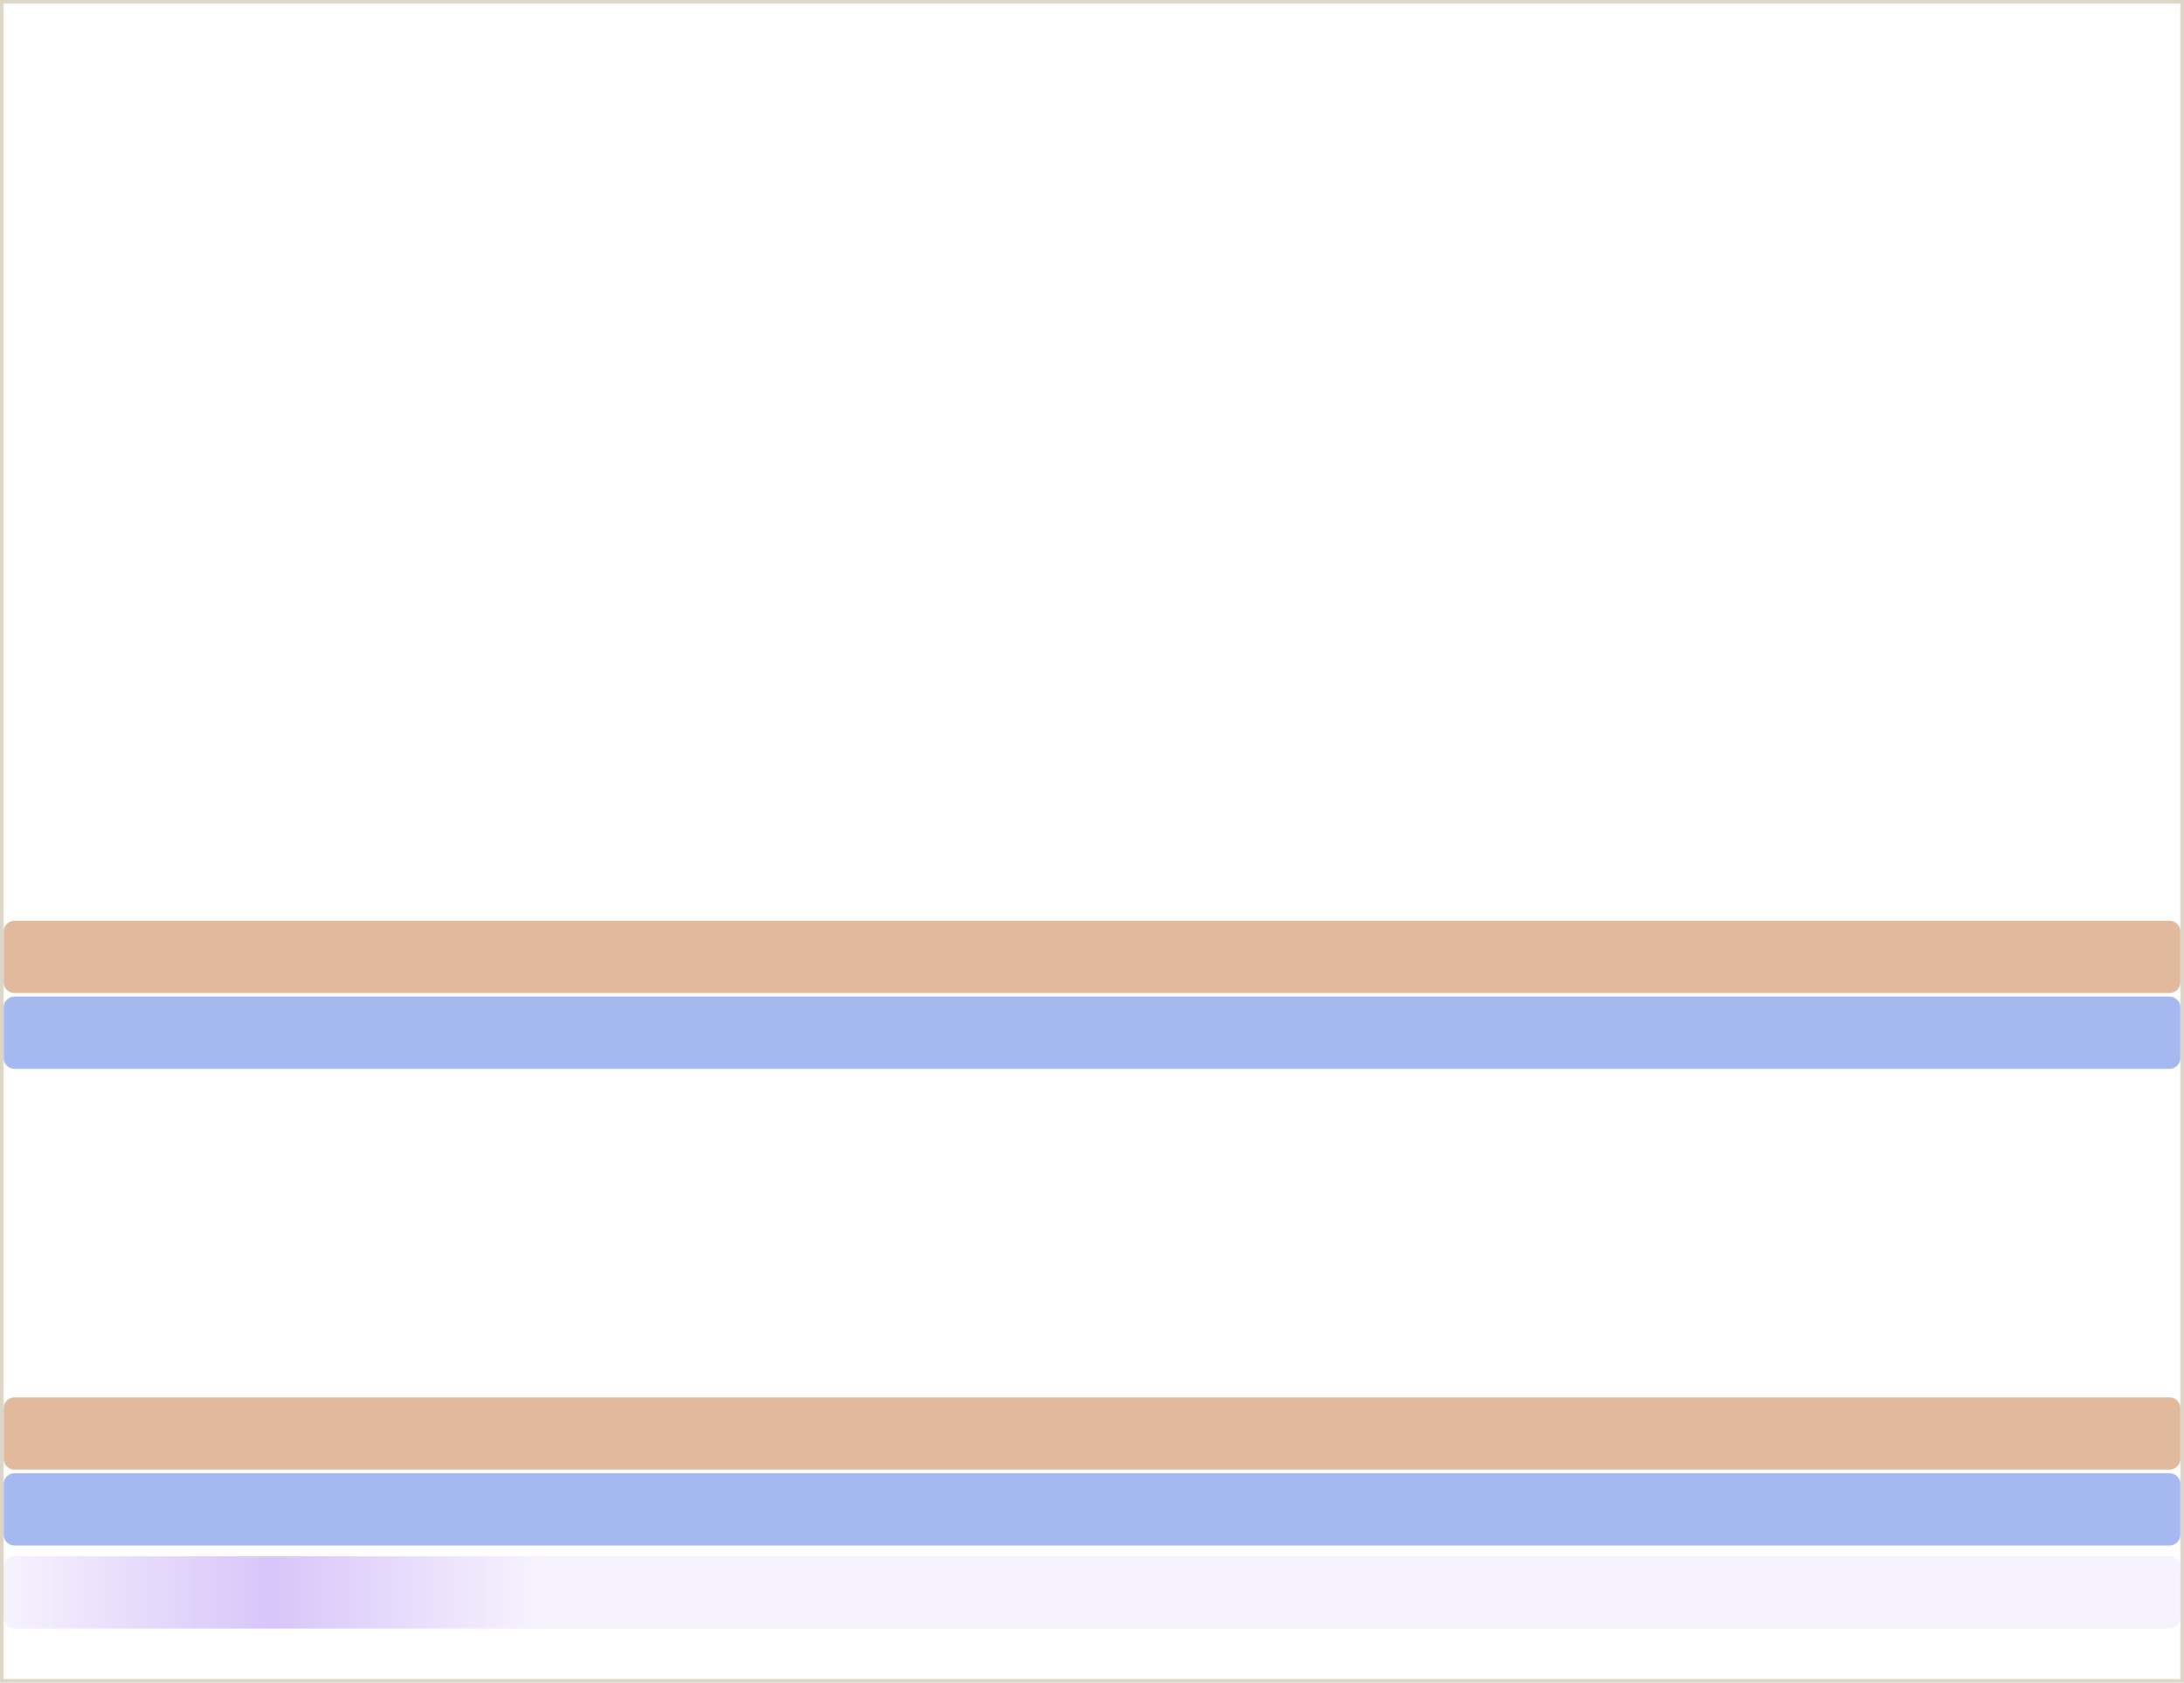
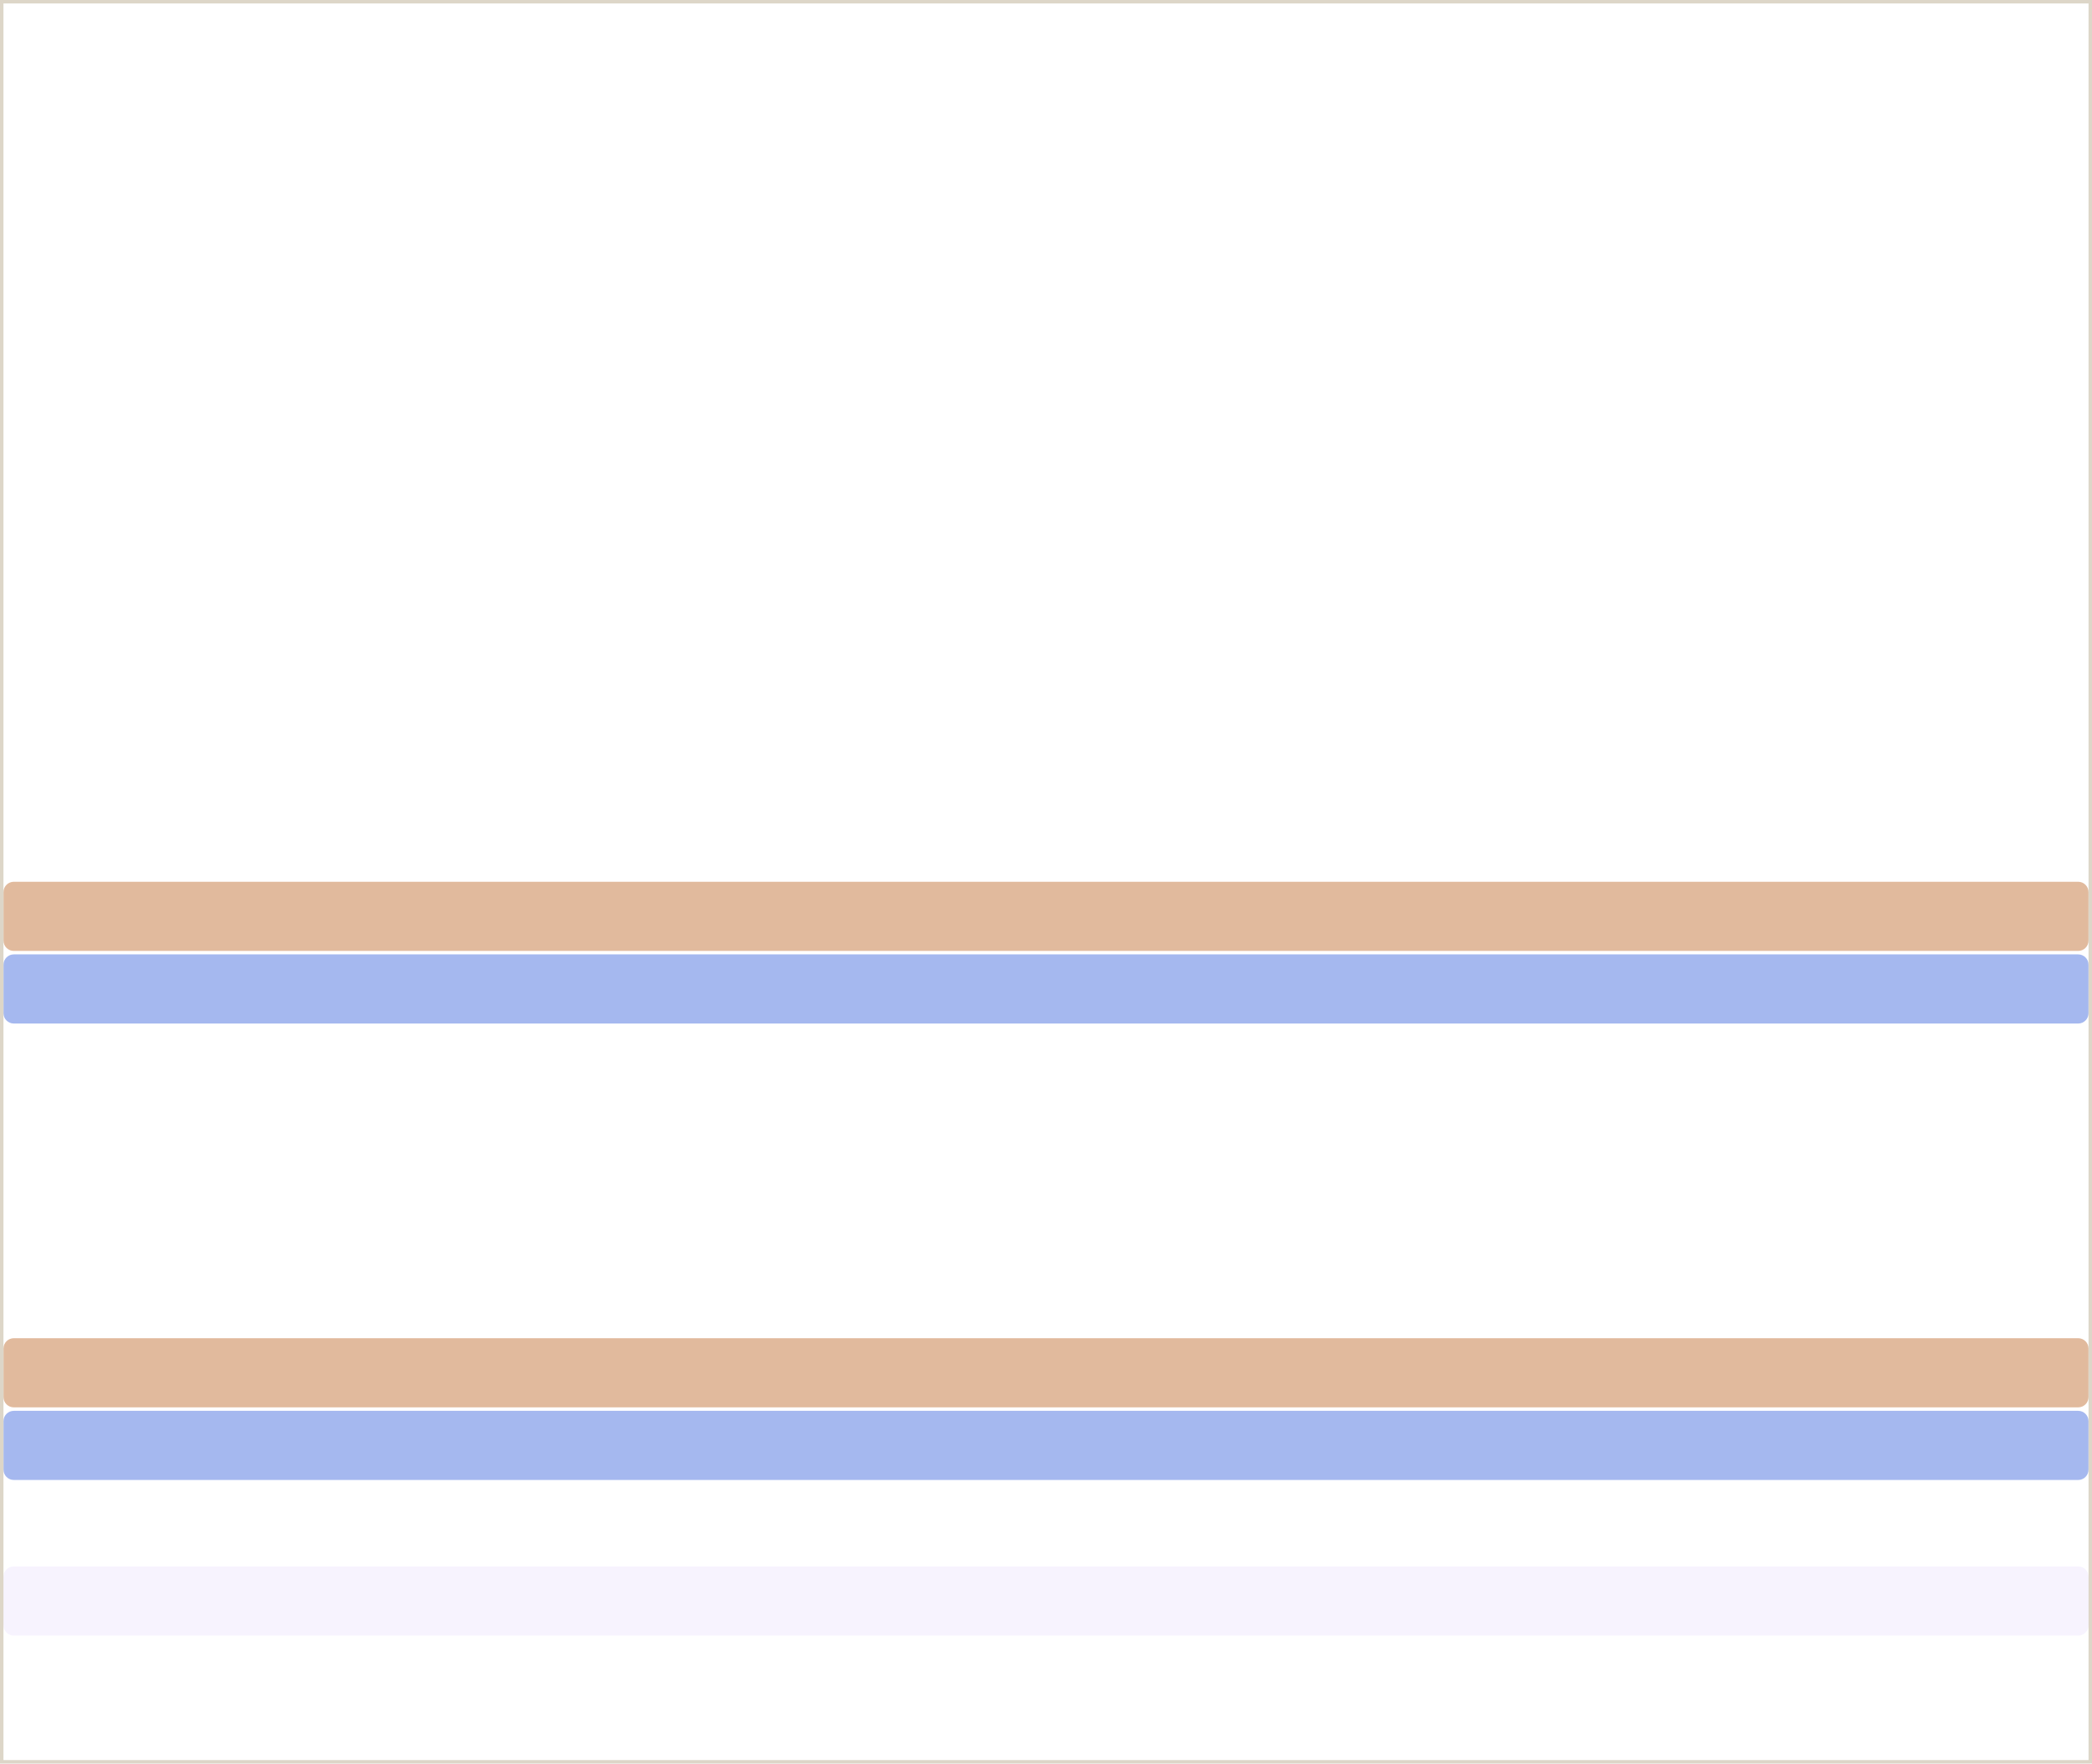
- <svg xmlns="http://www.w3.org/2000/svg" width="605" height="466" viewBox="0 0 605 466">
+ <svg xmlns="http://www.w3.org/2000/svg" width="605" height="510" viewBox="0 0 605 510">
  <style>
text{font-family:ui-monospace,Consolas,monospace,"Microsoft YaHei",sans-serif;font-size:11px;}




.in{}
.bar{transform-box:fill-box;transform-origin:left center;}
.r0{}
.b0{}
.r1{}
.b1{}
.r2{}
.b2{}
.r3{}
.b3{}
.r4{}
.b4{}
.r5{}
.b5{}
.r6{}
.b6{}
.r7{}
.b7{}
.r8{}
.b8{}
.r9{}
.b9{}
.r10{}
.b10{}
.r11{}
.b11{}
.r12{}
.b12{}
.r13{}
.b13{}
.r14{}
.b14{}
.r15{}
.b15{}
.r16{}
.b16{}
.r17{}
.b17{}
+ .r18{}
+ .b18{}
+ .r19{}
+ .b19{}
.sweep{transform-box:fill-box;transform-origin:left center;}
.cap{}
.breath{opacity:.4;}
.maxpulse{opacity:1;}

.breath2{opacity:.4;}
.breath3{opacity:.4;}
.cmpband3{transform-box:fill-box;transform-origin:left center;}

.dot{}
- .d0{}.d1{}.d2{}.d3{}.d4{}.d5{}.d6{}.d7{}.d8{}.d9{}.d10{}.d11{}.d12{}.d13{}.d14{}.d15{}.d16{}.d17{}
+ .d0{}.d1{}.d2{}.d3{}.d4{}.d5{}.d6{}.d7{}.d8{}.d9{}.d10{}.d11{}.d12{}.d13{}.d14{}.d15{}.d16{}.d17{}.d18{}.d19{}

.peakglow{}

- @media (prefers-reduced-motion:reduce){*{animation:none!important}}
+ 
</style>
  <style>
.row{opacity:0;animation:rowIn .55s cubic-bezier(.22,.7,.3,1) forwards}
.head{opacity:0;animation:rowIn .55s cubic-bezier(.22,.7,.3,1) forwards}
@keyframes rowIn{from{opacity:0;transform:translateY(10px)}to{opacity:1;transform:none}}
.draw{stroke-dasharray:100;animation:drawIn .6s cubic-bezier(.4,0,.2,1) forwards}
@keyframes drawIn{from{stroke-dashoffset:100}to{stroke-dashoffset:0}}
.fade{opacity:0;animation:fadeIn .6s ease forwards}
@keyframes fadeIn{to{opacity:1}}
.flowdot{fill:none;stroke-linecap:round;stroke-dasharray:9 91;stroke-width:3.5;animation:flow 2.6s linear infinite}
@keyframes flow{to{stroke-dashoffset:-100}}
.flowtail{fill:none;stroke-linecap:round;stroke-dasharray:4 96;stroke-width:8;opacity:.25;animation:flow 2.6s linear infinite}
.pulse{transform-box:fill-box;transform-origin:center;animation:pulse 2.8s ease-in-out infinite}
@keyframes pulse{0%,100%{opacity:1;filter:drop-shadow(0 0 0 rgba(180,83,9,0))}50%{opacity:.8;filter:drop-shadow(0 0 10px rgba(180,83,9,.75))}}
.pulse-t{transform-box:fill-box;transform-origin:center;animation:pulseT 2.8s ease-in-out infinite}
@keyframes pulseT{0%,100%{opacity:1;filter:drop-shadow(0 0 0 rgba(14,116,144,0))}50%{opacity:.8;filter:drop-shadow(0 0 10px rgba(14,116,144,.75))}}
.pulse-b{transform-box:fill-box;transform-origin:center;animation:pulseB 2.8s ease-in-out infinite}
@keyframes pulseB{0%,100%{opacity:1;filter:drop-shadow(0 0 0 rgba(29,78,216,0))}50%{opacity:.8;filter:drop-shadow(0 0 10px rgba(29,78,216,.75))}}
.sweepband{opacity:.85;animation:sweepMove 8s linear infinite}
@keyframes sweepMove{to{transform:translateX(var(--sweepP,160px))}}
.dashgrow{stroke-dasharray:7 5;animation:dashgrow 2.6s linear infinite}
@keyframes dashgrow{from{stroke-dashoffset:72}to{stroke-dashoffset:0}}
.march{animation:march 1.5s linear infinite}
@keyframes march{to{stroke-dashoffset:-16}}
.cellwave{animation:wave 2.6s ease-in-out infinite}
@keyframes wave{0%,100%{opacity:1}50%{opacity:.72}}
.breathe{animation:br 3.2s ease-in-out infinite}
@keyframes br{0%,100%{opacity:1}50%{opacity:.55}}
.step{animation:stepLit 6s ease-in-out infinite}
@keyframes stepLit{0%,16%{filter:drop-shadow(0 0 9px rgba(29,78,216,.85))}24%,92%{filter:drop-shadow(0 0 0 rgba(29,78,216,0))}100%{filter:drop-shadow(0 0 9px rgba(29,78,216,.85))}}
@media (prefers-reduced-motion:reduce){*{animation:none!important}.row,.head,.fade{opacity:1!important}.flowdot,.flowtail,.sweepband{display:none!important}}
</style>
  <style>
.breath3{animation:br 2.4s ease-in-out infinite}
.cmpband3{animation:sweepMove 4s ease-in-out 1s infinite}
+ .purpband{animation:purp 3.6s ease-in-out infinite}
+ @keyframes purp{0%,100%{opacity:1}50%{opacity:.45}}
+ .pulse-b3{transform-box:fill-box;transform-origin:center;animation:pulseB3 2.8s ease-in-out infinite}
+ @keyframes pulseB3{0%,100%{opacity:1;filter:drop-shadow(0 0 0 rgba(124,58,237,0))}50%{opacity:.8;filter:drop-shadow(0 0 10px rgba(124,58,237,.75))}}
</style>
  <defs>
    <clipPath id="cCmp">
      <rect x="1" y="255" width="603" height="20" />
      <rect x="1" y="387" width="603" height="20" />
    </clipPath>
    <clipPath id="cCmp2">
      <rect x="1" y="276" width="603" height="20" />
      <rect x="1" y="408" width="603" height="20" />
    </clipPath>
    <clipPath id="cCmp3">
-       <rect x="1" y="431" width="603" height="20" />
+       <rect x="1" y="453" width="603" height="20" />
    </clipPath>
    <clipPath id="cBody">
-       <rect x="0" y="56" width="605" height="396" />
+       <rect x="0" y="56" width="605" height="440" />
    </clipPath>
    <linearGradient id="gCmp3" x1="0" y1="0" x2="1" y2="0">
      <stop offset="0" stop-color="#7c3aed" stop-opacity="0" />
      <stop offset="0.5" stop-color="#7c3aed" stop-opacity="0.25" />
      <stop offset="1" stop-color="#7c3aed" stop-opacity="0" />
    </linearGradient>
+     <clipPath id="cSweep1117">
+       <rect x="1" y="430" width="603" height="66" />
+     </clipPath>
  </defs>
-   <rect x="0" y="0" width="605" height="466" fill="#ffffff" />
+   <rect x="0" y="0" width="605" height="510" fill="#ffffff" />
  <g class="in head">
    <rect x="0" y="0" width="605" height="30" fill="#1c2534" />
    <text x="10" y="15.0" dominant-baseline="central" fill="#f4f1ea" font-weight="bold">PowerPro 功耗对比 — HK1V11（前仿）vs 其他芯片（后仿）</text>
    <rect class="sweep" x="0" y="29" width="605" height="2" fill="#b45309" />
    <rect x="0" y="30" width="605" height="26" fill="#1c2534" />
    <text x="10" y="43.0" dominant-baseline="central" fill="#f4f1ea" font-weight="bold">CHIP/Case</text>
    <text x="192" y="43.0" text-anchor="end" dominant-baseline="central" fill="#f4f1ea" font-weight="bold">Clk Freq</text>
    <text x="254" y="43.0" text-anchor="end" dominant-baseline="central" fill="#f4f1ea" font-weight="bold">Process</text>
    <text x="310" y="43.0" text-anchor="end" dominant-baseline="central" fill="#f4f1ea" font-weight="bold">Area</text>
    <text x="354" y="43.0" text-anchor="end" dominant-baseline="central" fill="#f4f1ea" font-weight="bold">Lane</text>
    <text x="440" y="43.0" text-anchor="end" dominant-baseline="central" fill="#f4f1ea" font-weight="bold">Normal (mW)</text>
    <text x="514" y="43.0" text-anchor="end" dominant-baseline="central" fill="#f4f1ea" font-weight="bold">DPLC (mW)</text>
    <text x="594" y="43.0" text-anchor="end" dominant-baseline="central" fill="#f4f1ea" font-weight="bold">DRDOD (mW)</text>
  </g>
  <g class="r0 row" style="animation-delay:0.15s">
    <g class="row" style="animation-delay:0.27s">
      <g class="cellwave" style="animation-duration:4s;animation-delay:0s">
        <rect class="bar b0" x="366" y="60" width="10" height="14" rx="2" fill="#0e7490" fill-opacity="0.25" />
        <circle class="dot d0" cx="376" cy="67" r="2.5" fill="#0e7490" />
      </g>
    </g>
    <text x="10" y="67.0" dominant-baseline="central" fill="#1c2534" font-weight="bold">HV2M23 (opt)</text>
    <text x="192" y="67.0" text-anchor="end" dominant-baseline="central" fill="#1c2534">1.8G</text>
    <text x="254" y="67.0" text-anchor="end" dominant-baseline="central" fill="#1c2534">145</text>
    <text x="310" y="67.0" text-anchor="end" dominant-baseline="central" fill="#1c2534">170352</text>
    <text x="354" y="67.0" text-anchor="end" dominant-baseline="central" fill="#1c2534">1L</text>
    <text x="440" y="67.0" text-anchor="end" dominant-baseline="central" fill="#047857" font-weight="bold">8.91</text>
    <text x="514" y="67.0" text-anchor="end" dominant-baseline="central" fill="#1c2534">9.672</text>
    <text x="594" y="67.0" text-anchor="end" dominant-baseline="central" fill="#1c2534">9.571</text>
  </g>
  <g class="r1 row" style="animation-delay:0.24s">
    <g class="row" style="animation-delay:0.36s">
      <g class="cellwave" style="animation-duration:4s;animation-delay:-0.1s">
        <rect class="bar b1" x="366" y="82" width="15" height="14" rx="2" fill="#0e7490" fill-opacity="0.25" />
        <circle class="dot d1" cx="381" cy="89" r="2.5" fill="#0e7490" />
      </g>
    </g>
    <text x="10" y="89.0" dominant-baseline="central" fill="#1c2534" font-weight="bold">HV2M23</text>
    <text x="192" y="89.0" text-anchor="end" dominant-baseline="central" fill="#1c2534">1.8G</text>
    <text x="254" y="89.0" text-anchor="end" dominant-baseline="central" fill="#1c2534">145</text>
    <text x="310" y="89.0" text-anchor="end" dominant-baseline="central" fill="#1c2534">170352</text>
    <text x="354" y="89.0" text-anchor="end" dominant-baseline="central" fill="#1c2534">1L</text>
    <text x="440" y="89.0" text-anchor="end" dominant-baseline="central" fill="#047857" font-weight="bold">12.503</text>
    <text x="514" y="89.0" text-anchor="end" dominant-baseline="central" fill="#1c2534">13.447</text>
    <text x="594" y="89.0" text-anchor="end" dominant-baseline="central" fill="#1c2534">13.65</text>
  </g>
  <g class="r2 row" style="animation-delay:0.33s">
    <g class="row" style="animation-delay:0.45s">
      <g class="cellwave" style="animation-duration:4s;animation-delay:-0.2s">
        <rect class="bar b2" x="366" y="104" width="7" height="14" rx="2" fill="#0e7490" fill-opacity="0.25" />
        <circle class="dot d2" cx="373" cy="111" r="2.5" fill="#0e7490" />
      </g>
    </g>
    <text x="10" y="111.0" dominant-baseline="central" fill="#1c2534" font-weight="bold">HV2M23</text>
    <text x="192" y="111.0" text-anchor="end" dominant-baseline="central" fill="#1c2534">0.9G</text>
    <text x="254" y="111.0" text-anchor="end" dominant-baseline="central" fill="#1c2534">145</text>
    <text x="310" y="111.0" text-anchor="end" dominant-baseline="central" fill="#1c2534">170352</text>
    <text x="354" y="111.0" text-anchor="end" dominant-baseline="central" fill="#1c2534">2L</text>
    <text x="440" y="111.0" text-anchor="end" dominant-baseline="central" fill="#047857" font-weight="bold">6.229</text>
    <text x="514" y="111.0" text-anchor="end" dominant-baseline="central" fill="#1c2534">7.519</text>
    <text x="594" y="111.0" text-anchor="end" dominant-baseline="central" fill="#1c2534">7.976</text>
  </g>
  <g class="r3 row" style="animation-delay:0.42s">
    <g class="row" style="animation-delay:0.54s">
      <g class="cellwave" style="animation-duration:4s;animation-delay:-0.3s">
        <rect class="bar b3" x="366" y="126" width="14" height="14" rx="2" fill="#0e7490" fill-opacity="0.25" />
        <circle class="dot d3" cx="380" cy="133" r="2.5" fill="#0e7490" />
      </g>
    </g>
    <text x="10" y="133.0" dominant-baseline="central" fill="#1c2534" font-weight="bold">HV3310B1</text>
    <text x="192" y="133.0" text-anchor="end" dominant-baseline="central" fill="#1c2534">1.8G</text>
    <text x="254" y="133.0" text-anchor="end" dominant-baseline="central" fill="#1c2534">110</text>
    <text x="310" y="133.0" text-anchor="end" dominant-baseline="central" fill="#1c2534">229381</text>
    <text x="354" y="133.0" text-anchor="end" dominant-baseline="central" fill="#1c2534">1L</text>
    <text x="440" y="133.0" text-anchor="end" dominant-baseline="central" fill="#047857" font-weight="bold">12.234</text>
    <text x="514" y="133.0" text-anchor="end" dominant-baseline="central" fill="#1c2534">-</text>
    <text x="594" y="133.0" text-anchor="end" dominant-baseline="central" fill="#1c2534">-</text>
  </g>
  <g class="r4 row" style="animation-delay:0.51s">
    <g class="row" style="animation-delay:0.63s">
      <g class="cellwave" style="animation-duration:4s;animation-delay:-0.4s">
        <rect class="bar b4" x="366" y="148" width="12" height="14" rx="2" fill="#0e7490" fill-opacity="0.25" />
        <circle class="dot d4" cx="378" cy="155" r="2.5" fill="#0e7490" />
      </g>
    </g>
    <text x="10" y="155.0" dominant-baseline="central" fill="#1c2534" font-weight="bold">HV3310B1</text>
    <text x="192" y="155.0" text-anchor="end" dominant-baseline="central" fill="#1c2534">0.9G</text>
    <text x="254" y="155.0" text-anchor="end" dominant-baseline="central" fill="#1c2534">110</text>
    <text x="310" y="155.0" text-anchor="end" dominant-baseline="central" fill="#1c2534">229381</text>
    <text x="354" y="155.0" text-anchor="end" dominant-baseline="central" fill="#1c2534">2L</text>
    <text x="440" y="155.0" text-anchor="end" dominant-baseline="central" fill="#047857" font-weight="bold">9.99</text>
    <text x="514" y="155.0" text-anchor="end" dominant-baseline="central" fill="#1c2534">-</text>
    <text x="594" y="155.0" text-anchor="end" dominant-baseline="central" fill="#1c2534">-</text>
  </g>
  <g class="r5 row" style="animation-delay:0.60s">
    <g class="row" style="animation-delay:0.72s">
      <g class="cellwave" style="animation-duration:4s;animation-delay:-0.5s">
        <rect class="bar b5" x="366" y="170" width="10" height="14" rx="2" fill="#0e7490" fill-opacity="0.25" />
        <circle class="dot d5" cx="376" cy="177" r="2.5" fill="#0e7490" />
      </g>
    </g>
    <text x="10" y="177.0" dominant-baseline="central" fill="#1c2534" font-weight="bold">HV1V21</text>
    <text x="192" y="177.0" text-anchor="end" dominant-baseline="central" fill="#1c2534">1.8G</text>
    <text x="254" y="177.0" text-anchor="end" dominant-baseline="central" fill="#1c2534">145</text>
    <text x="310" y="177.0" text-anchor="end" dominant-baseline="central" fill="#1c2534">123623</text>
    <text x="354" y="177.0" text-anchor="end" dominant-baseline="central" fill="#1c2534">1L</text>
    <text x="440" y="177.0" text-anchor="end" dominant-baseline="central" fill="#047857" font-weight="bold">8.62</text>
    <text x="514" y="177.0" text-anchor="end" dominant-baseline="central" fill="#1c2534">-</text>
    <text x="594" y="177.0" text-anchor="end" dominant-baseline="central" fill="#1c2534">-</text>
  </g>
  <g class="r6 row" style="animation-delay:0.69s">
    <g class="row" style="animation-delay:0.81s">
      <g class="cellwave" style="animation-duration:4s;animation-delay:-0.6s">
        <rect class="bar b6" x="366" y="192" width="7" height="14" rx="2" fill="#0e7490" fill-opacity="0.25" />
        <circle class="dot d6" cx="373" cy="199" r="2.5" fill="#0e7490" />
      </g>
    </g>
    <text x="10" y="199.0" dominant-baseline="central" fill="#1c2534" font-weight="bold">HV1V21</text>
    <text x="192" y="199.0" text-anchor="end" dominant-baseline="central" fill="#1c2534">0.9G</text>
    <text x="254" y="199.0" text-anchor="end" dominant-baseline="central" fill="#1c2534">145</text>
    <text x="310" y="199.0" text-anchor="end" dominant-baseline="central" fill="#1c2534">123623</text>
    <text x="354" y="199.0" text-anchor="end" dominant-baseline="central" fill="#1c2534">2L</text>
    <text x="440" y="199.0" text-anchor="end" dominant-baseline="central" fill="#047857" font-weight="bold">6.34</text>
    <text x="514" y="199.0" text-anchor="end" dominant-baseline="central" fill="#1c2534">-</text>
    <text x="594" y="199.0" text-anchor="end" dominant-baseline="central" fill="#1c2534">-</text>
  </g>
  <g class="r7 row" style="animation-delay:0.78s">
    <g class="row" style="animation-delay:0.90s">
      <g class="cellwave" style="animation-duration:4s;animation-delay:-0.7s">
        <rect class="bar b7" x="366" y="214" width="18" height="14" rx="2" fill="#0e7490" fill-opacity="0.25" />
        <circle class="dot d7" cx="384" cy="221" r="2.5" fill="#0e7490" />
      </g>
    </g>
    <text x="10" y="221.0" dominant-baseline="central" fill="#1c2534" font-weight="bold">HV1V22</text>
    <text x="192" y="221.0" text-anchor="end" dominant-baseline="central" fill="#1c2534">4G</text>
    <text x="254" y="221.0" text-anchor="end" dominant-baseline="central" fill="#1c2534">145</text>
    <text x="310" y="221.0" text-anchor="end" dominant-baseline="central" fill="#1c2534">162475</text>
    <text x="354" y="221.0" text-anchor="end" dominant-baseline="central" fill="#1c2534">1L</text>
    <text x="440" y="221.0" text-anchor="end" dominant-baseline="central" fill="#047857" font-weight="bold">15.8</text>
    <text x="514" y="221.0" text-anchor="end" dominant-baseline="central" fill="#1c2534">14.8</text>
    <text x="594" y="221.0" text-anchor="end" dominant-baseline="central" fill="#1c2534">-</text>
  </g>
  <g class="r8 row" style="animation-delay:0.87s">
    <rect x="0" y="232" width="605" height="22" fill="#b45309" fill-opacity="0.08" />
    <g class="row" style="animation-delay:0.99s">
      <g class="cellwave" style="animation-duration:4s;animation-delay:-0.8s">
        <rect class="bar b8" x="366" y="236" width="13" height="14" rx="2" fill="#b45309" fill-opacity="0.30" />
        <circle class="dot d8" cx="379" cy="243" r="2.5" fill="#b45309" />
      </g>
    </g>
    <g class="cellwave" style="animation-delay:0s">
      <text x="10" y="243.0" dominant-baseline="central" fill="#1c2534" font-weight="bold">HV1V22 (1015)</text>
    </g>
    <text x="192" y="243.0" text-anchor="end" dominant-baseline="central" fill="#1c2534">2.67G</text>
    <text x="254" y="243.0" text-anchor="end" dominant-baseline="central" fill="#1c2534">145</text>
    <text x="310" y="243.0" text-anchor="end" dominant-baseline="central" fill="#1c2534">162475</text>
    <text x="354" y="243.0" text-anchor="end" dominant-baseline="central" fill="#1c2534">1L</text>
    <text x="440" y="243.0" text-anchor="end" dominant-baseline="central" fill="#047857" font-weight="bold">11.33</text>
    <text x="514" y="243.0" text-anchor="end" dominant-baseline="central" fill="#1c2534">-</text>
    <text x="594" y="243.0" text-anchor="end" dominant-baseline="central" fill="#1c2534">-</text>
  </g>
  <g class="r9 row" style="animation-delay:0.96s">
    <rect x="0" y="254" width="605" height="22" fill="#b45309" fill-opacity="0.08" />
    <g class="row" style="animation-delay:1.08s">
      <g class="cellwave" style="animation-duration:4s;animation-delay:-0.9s">
        <rect class="bar b9" x="366" y="258" width="22" height="14" rx="2" fill="#b45309" fill-opacity="0.30" />
        <circle class="dot d9" cx="388" cy="265" r="2.5" fill="#b45309" />
      </g>
    </g>
    <g class="cellwave" style="animation-delay:0s">
      <text x="10" y="265.0" dominant-baseline="central" fill="#1c2534" font-weight="bold">HV1V22 (1015)</text>
    </g>
    <text x="192" y="265.0" text-anchor="end" dominant-baseline="central" fill="#1c2534">4.46G</text>
    <text x="254" y="265.0" text-anchor="end" dominant-baseline="central" fill="#1c2534">145</text>
    <text x="310" y="265.0" text-anchor="end" dominant-baseline="central" fill="#1c2534">162475</text>
    <text x="354" y="265.0" text-anchor="end" dominant-baseline="central" fill="#1c2534">1L</text>
    <text x="440" y="265.0" text-anchor="end" dominant-baseline="central" fill="#047857" font-weight="bold">18.97</text>
    <text x="514" y="265.0" text-anchor="end" dominant-baseline="central" fill="#1c2534">-</text>
    <text x="594" y="265.0" text-anchor="end" dominant-baseline="central" fill="#1c2534">-</text>
  </g>
  <g class="r10 row" style="animation-delay:1.05s">
    <rect x="0" y="276" width="605" height="22" fill="#1d4ed8" fill-opacity="0.20" />
    <g class="row" style="animation-delay:1.17s">
      <g class="cellwave" style="animation-duration:4s;animation-delay:-1s">
        <g class="pulse-b" style="animation-delay:-1.9s">
          <rect class="bar b10" x="366" y="280" width="20" height="14" rx="2" fill="#1d4ed8" fill-opacity="0.85" />
          <path d="M441 290 L447 290 L444 284 Z" fill="#1d4ed8" />
          <circle class="dot d10" cx="386" cy="287" r="2.5" fill="#1d4ed8" />
        </g>
      </g>
    </g>
    <g class="cellwave" style="animation-delay:1.2s">
      <text x="10" y="287.0" dominant-baseline="central" fill="#1c2534" font-weight="bold">HV1V22 (1027)</text>
    </g>
    <text x="192" y="287.0" text-anchor="end" dominant-baseline="central" fill="#1c2534">4G</text>
    <text x="254" y="287.0" text-anchor="end" dominant-baseline="central" fill="#1c2534">145</text>
    <text x="310" y="287.0" text-anchor="end" dominant-baseline="central" fill="#1c2534">162475</text>
    <text x="354" y="287.0" text-anchor="end" dominant-baseline="central" fill="#1c2534">1L</text>
    <text x="440" y="287.0" text-anchor="end" dominant-baseline="central" fill="#1d4ed8" font-weight="bold">17.00</text>
    <text x="514" y="287.0" text-anchor="end" dominant-baseline="central" fill="#1c2534">-</text>
    <text x="594" y="287.0" text-anchor="end" dominant-baseline="central" fill="#1c2534">-</text>
  </g>
  <g class="r11 row" style="animation-delay:1.14s">
    <g class="row" style="animation-delay:1.26s">
      <g class="cellwave" style="animation-duration:4s;animation-delay:-1.1s">
        <rect class="bar b11" x="366" y="302" width="24" height="14" rx="2" fill="#1d4ed8" fill-opacity="0.25" />
        <circle class="dot d11" cx="390" cy="309" r="2.5" fill="#1d4ed8" />
      </g>
    </g>
    <text x="10" y="309.0" dominant-baseline="central" fill="#1c2534" font-weight="bold">HK1V11 (0922)</text>
    <text x="192" y="309.0" text-anchor="end" dominant-baseline="central" fill="#1c2534">2.97G</text>
    <text x="254" y="309.0" text-anchor="end" dominant-baseline="central" fill="#1c2534">145</text>
    <text x="310" y="309.0" text-anchor="end" dominant-baseline="central" fill="#1c2534">294907</text>
    <text x="354" y="309.0" text-anchor="end" dominant-baseline="central" fill="#1c2534">1L</text>
    <text x="440" y="309.0" text-anchor="end" dominant-baseline="central" fill="#047857" font-weight="bold">21.08</text>
    <text x="514" y="309.0" text-anchor="end" dominant-baseline="central" fill="#1c2534">21.36</text>
    <text x="594" y="309.0" text-anchor="end" dominant-baseline="central" fill="#1c2534">-</text>
  </g>
  <g class="r12 row" style="animation-delay:1.23s">
    <g class="row" style="animation-delay:1.35s">
      <g class="cellwave" style="animation-duration:4s;animation-delay:-1.2s">
        <g class="pulse" style="animation-delay:-0.5s">
          <rect class="peakglow" x="404" y="322" width="48" height="18" rx="9" fill="#b45309" />
          <g class="maxpulse">
            <rect class="bar b12" x="366" y="324" width="44" height="14" rx="2" fill="#b45309" fill-opacity="0.85" />
            <path d="M441 334 L447 334 L444 328 Z" fill="#b45309" />
          </g>
          <circle class="dot d12" cx="410" cy="331" r="2.5" fill="#b45309" />
        </g>
      </g>
    </g>
    <text x="10" y="331.0" dominant-baseline="central" fill="#1c2534" font-weight="bold">HK1V11 4K180 (0922)</text>
    <text x="192" y="331.0" text-anchor="end" dominant-baseline="central" fill="#1c2534">4.47G</text>
    <text x="254" y="331.0" text-anchor="end" dominant-baseline="central" fill="#1c2534">145</text>
    <text x="310" y="331.0" text-anchor="end" dominant-baseline="central" fill="#1c2534">294907</text>
    <text x="354" y="331.0" text-anchor="end" dominant-baseline="central" fill="#1c2534">1L</text>
    <text x="440" y="331.0" text-anchor="end" dominant-baseline="central" fill="#047857" font-weight="bold">37.9</text>
    <text x="514" y="331.0" text-anchor="end" dominant-baseline="central" fill="#1c2534">-</text>
    <text x="594" y="331.0" text-anchor="end" dominant-baseline="central" fill="#1c2534">-</text>
  </g>
  <g class="r13 row" style="animation-delay:1.32s">
    <g class="row" style="animation-delay:1.44s">
      <g class="cellwave" style="animation-duration:4s;animation-delay:-1.3s">
        <rect class="bar b13" x="366" y="346" width="19" height="14" rx="2" fill="#1d4ed8" fill-opacity="0.25" />
        <circle class="dot d13" cx="385" cy="353" r="2.5" fill="#1d4ed8" />
      </g>
    </g>
    <text x="10" y="353.0" dominant-baseline="central" fill="#1c2534" font-weight="bold">HK1V11 (1003)</text>
    <text x="192" y="353.0" text-anchor="end" dominant-baseline="central" fill="#1c2534">2.97G</text>
    <text x="254" y="353.0" text-anchor="end" dominant-baseline="central" fill="#1c2534">145</text>
    <text x="310" y="353.0" text-anchor="end" dominant-baseline="central" fill="#1c2534">314707</text>
    <text x="354" y="353.0" text-anchor="end" dominant-baseline="central" fill="#1c2534">1L</text>
    <text x="440" y="353.0" text-anchor="end" dominant-baseline="central" fill="#047857" font-weight="bold">16.3</text>
    <text x="514" y="353.0" text-anchor="end" dominant-baseline="central" fill="#1c2534">16.3</text>
    <text x="594" y="353.0" text-anchor="end" dominant-baseline="central" fill="#1c2534">-</text>
  </g>
  <g class="r14 row" style="animation-delay:1.41s">
    <g class="row" style="animation-delay:1.53s">
      <g class="cellwave" style="animation-duration:4s;animation-delay:-1.4s">
        <rect class="bar b14" x="366" y="368" width="34" height="14" rx="2" fill="#1d4ed8" fill-opacity="0.25" />
        <circle class="dot d14" cx="400" cy="375" r="2.5" fill="#1d4ed8" />
      </g>
    </g>
    <text x="10" y="375.0" dominant-baseline="central" fill="#1c2534" font-weight="bold">HK1V11 4K180 (1003)</text>
    <text x="192" y="375.0" text-anchor="end" dominant-baseline="central" fill="#1c2534">4.47G</text>
    <text x="254" y="375.0" text-anchor="end" dominant-baseline="central" fill="#1c2534">145</text>
    <text x="310" y="375.0" text-anchor="end" dominant-baseline="central" fill="#1c2534">314707</text>
    <text x="354" y="375.0" text-anchor="end" dominant-baseline="central" fill="#1c2534">1L</text>
    <text x="440" y="375.0" text-anchor="end" dominant-baseline="central" fill="#047857" font-weight="bold">29.47</text>
    <text x="514" y="375.0" text-anchor="end" dominant-baseline="central" fill="#1c2534">-</text>
    <text x="594" y="375.0" text-anchor="end" dominant-baseline="central" fill="#1c2534">-</text>
  </g>
  <g class="r15 row" style="animation-delay:1.50s">
    <rect x="0" y="386" width="605" height="22" fill="#b45309" fill-opacity="0.08" />
    <g class="row" style="animation-delay:1.62s">
      <g class="cellwave" style="animation-duration:4s;animation-delay:-1.5s">
        <rect class="bar b15" x="366" y="390" width="30" height="14" rx="2" fill="#b45309" fill-opacity="0.30" />
        <circle class="dot d15" cx="396" cy="397" r="2.5" fill="#b45309" />
      </g>
    </g>
    <g class="cellwave" style="animation-delay:0s">
      <text x="10" y="397.0" dominant-baseline="central" fill="#1c2534" font-weight="bold">HK1V11 (1015)</text>
    </g>
    <text x="192" y="397.0" text-anchor="end" dominant-baseline="central" fill="#1c2534">4.46G</text>
    <text x="254" y="397.0" text-anchor="end" dominant-baseline="central" fill="#1c2534">145</text>
    <text x="310" y="397.0" text-anchor="end" dominant-baseline="central" fill="#1c2534">314707</text>
    <text x="354" y="397.0" text-anchor="end" dominant-baseline="central" fill="#1c2534">1L</text>
    <text x="440" y="397.0" text-anchor="end" dominant-baseline="central" fill="#047857" font-weight="bold">25.65</text>
    <text x="514" y="397.0" text-anchor="end" dominant-baseline="central" fill="#1c2534">-</text>
    <text x="594" y="397.0" text-anchor="end" dominant-baseline="central" fill="#1c2534">-</text>
  </g>
  <g class="r16 row" style="animation-delay:1.59s">
    <rect x="0" y="408" width="605" height="22" fill="#1d4ed8" fill-opacity="0.20" />
    <g class="row" style="animation-delay:1.71s">
      <g class="cellwave" style="animation-duration:4s;animation-delay:-1.6s">
        <g class="pulse-b" style="animation-delay:-2.6s">
          <rect class="bar b16" x="366" y="412" width="28" height="14" rx="2" fill="#1d4ed8" fill-opacity="0.85" />
          <path d="M441 422 L447 422 L444 416 Z" fill="#1d4ed8" />
          <circle class="dot d16" cx="394" cy="419" r="2.5" fill="#1d4ed8" />
        </g>
      </g>
    </g>
    <g class="cellwave" style="animation-delay:1.2s">
      <text x="10" y="419.0" dominant-baseline="central" fill="#1c2534" font-weight="bold">HK1V11 (1027)</text>
    </g>
    <text x="192" y="419.0" text-anchor="end" dominant-baseline="central" fill="#1c2534">4G</text>
    <text x="254" y="419.0" text-anchor="end" dominant-baseline="central" fill="#1c2534">145</text>
    <text x="310" y="419.0" text-anchor="end" dominant-baseline="central" fill="#1c2534">299276</text>
    <text x="354" y="419.0" text-anchor="end" dominant-baseline="central" fill="#1c2534">1L</text>
    <text x="440" y="419.0" text-anchor="end" dominant-baseline="central" fill="#1d4ed8" font-weight="bold">24.42</text>
    <text x="514" y="419.0" text-anchor="end" dominant-baseline="central" fill="#1c2534">-</text>
    <text x="594" y="419.0" text-anchor="end" dominant-baseline="central" fill="#1c2534">-</text>
  </g>
  <g class="r17 row" style="animation-delay:1.68s">
-     <rect x="0" y="430" width="605" height="22" fill="#7c3aed" fill-opacity="0.20" />
+     <g class="purpband" style="animation-delay:-0s">
+       <rect x="0" y="430" width="605" height="22" fill="#7c3aed" fill-opacity="0.20" />
+     </g>
    <g class="row" style="animation-delay:1.80s">
      <g class="cellwave" style="animation-duration:4s;animation-delay:-1.7s">
-         <rect class="bar b17" x="366" y="434" width="30" height="14" rx="2" fill="#7c3aed" fill-opacity="0.85" />
+         <rect class="bar b17" x="366" y="434" width="21" height="14" rx="2" fill="#7c3aed" fill-opacity="0.85" />
        <path d="M441 444 L447 444 L444 438 Z" fill="#7c3aed" />
-         <circle class="dot d17" cx="396" cy="441" r="2.5" fill="#7c3aed" />
+         <circle class="dot d17" cx="387" cy="441" r="2.5" fill="#7c3aed" />
      </g>
    </g>
    <g class="cellwave" style="animation-delay:1.2s">
      <text x="10" y="441.0" dominant-baseline="central" fill="#1c2534" font-weight="bold">HK1V11 (1117)</text>
    </g>
-     <text x="192" y="441.0" text-anchor="end" dominant-baseline="central" fill="#1c2534">4G</text>
+     <text x="192" y="441.0" text-anchor="end" dominant-baseline="central" fill="#1c2534">3G</text>
    <text x="254" y="441.0" text-anchor="end" dominant-baseline="central" fill="#1c2534">145</text>
    <text x="310" y="441.0" text-anchor="end" dominant-baseline="central" fill="#1c2534">310144</text>
    <text x="354" y="441.0" text-anchor="end" dominant-baseline="central" fill="#1c2534">1L</text>
-     <text x="440" y="441.0" text-anchor="end" dominant-baseline="central" fill="#7c3aed" font-weight="bold">24.15</text>
-     <text x="514" y="441.0" text-anchor="end" dominant-baseline="central" fill="#1c2534">-</text>
+     <text x="440" y="441.0" text-anchor="end" dominant-baseline="central" fill="#7c3aed" font-weight="bold">18.47</text>
+     <text x="514" y="441.0" text-anchor="end" dominant-baseline="central" fill="#1c2534">18.087</text>
    <text x="594" y="441.0" text-anchor="end" dominant-baseline="central" fill="#1c2534">-</text>
  </g>
+   <g class="r18 row" style="animation-delay:1.77s">
+     <g class="purpband" style="animation-delay:-1.2s">
+       <rect x="0" y="452" width="605" height="22" fill="#7c3aed" fill-opacity="0.20" />
+     </g>
+     <g class="row" style="animation-delay:1.89s">
+       <g class="cellwave" style="animation-duration:4s;animation-delay:-1.8s">
+         <rect class="bar b18" x="366" y="456" width="30" height="14" rx="2" fill="#7c3aed" fill-opacity="0.85" />
+         <path d="M441 466 L447 466 L444 460 Z" fill="#7c3aed" />
+         <circle class="dot d18" cx="396" cy="463" r="2.5" fill="#7c3aed" />
+       </g>
+     </g>
+     <g class="cellwave" style="animation-delay:1.2s">
+       <text x="10" y="463.0" dominant-baseline="central" fill="#1c2534" font-weight="bold">HK1V11 (1117)</text>
+     </g>
+     <text x="192" y="463.0" text-anchor="end" dominant-baseline="central" fill="#1c2534">4G</text>
+     <text x="254" y="463.0" text-anchor="end" dominant-baseline="central" fill="#1c2534">145</text>
+     <text x="310" y="463.0" text-anchor="end" dominant-baseline="central" fill="#1c2534">310144</text>
+     <text x="354" y="463.0" text-anchor="end" dominant-baseline="central" fill="#1c2534">1L</text>
+     <text x="440" y="463.0" text-anchor="end" dominant-baseline="central" fill="#7c3aed" font-weight="bold">24.15</text>
+     <text x="514" y="463.0" text-anchor="end" dominant-baseline="central" fill="#1c2534">-</text>
+     <text x="594" y="463.0" text-anchor="end" dominant-baseline="central" fill="#1c2534">-</text>
+   </g>
+   <g class="r19 row" style="animation-delay:1.86s">
+     <g class="purpband" style="animation-delay:-2.4s">
+       <rect x="0" y="474" width="605" height="22" fill="#7c3aed" fill-opacity="0.20" />
+     </g>
+     <g class="row" style="animation-delay:1.98s">
+       <g class="cellwave" style="animation-duration:4s;animation-delay:-1.9s">
+         <g class="pulse-b3" style="animation-delay:-1.2s">
+           <rect class="bar b19" x="366" y="478" width="31" height="14" rx="2" fill="#7c3aed" fill-opacity="0.85" />
+           <path d="M441 488 L447 488 L444 482 Z" fill="#7c3aed" />
+           <circle class="dot d19" cx="397" cy="485" r="2.5" fill="#7c3aed" />
+         </g>
+       </g>
+     </g>
+     <g class="cellwave" style="animation-delay:1.2s">
+       <text x="10" y="485.0" dominant-baseline="central" fill="#1c2534" font-weight="bold">HK1V11 (1117)</text>
+     </g>
+     <text x="192" y="485.0" text-anchor="end" dominant-baseline="central" fill="#1c2534">4.46G</text>
+     <text x="254" y="485.0" text-anchor="end" dominant-baseline="central" fill="#1c2534">145</text>
+     <text x="310" y="485.0" text-anchor="end" dominant-baseline="central" fill="#1c2534">310144</text>
+     <text x="354" y="485.0" text-anchor="end" dominant-baseline="central" fill="#1c2534">1L</text>
+     <text x="440" y="485.0" text-anchor="end" dominant-baseline="central" fill="#7c3aed" font-weight="bold">27.04</text>
+     <text x="514" y="485.0" text-anchor="end" dominant-baseline="central" fill="#1c2534">-</text>
+     <text x="594" y="485.0" text-anchor="end" dominant-baseline="central" fill="#1c2534">-</text>
+   </g>
+   <g clip-path="url(#cBody)" />
  <g class="fade" style="animation-delay:0.05s">
    <g stroke="#ddd6c8" stroke-width="1">
-       <line x1="0" y1="30" x2="0" y2="465" />
-       <line x1="134" y1="30" x2="134" y2="465" />
-       <line x1="202" y1="30" x2="202" y2="465" />
-       <line x1="264" y1="30" x2="264" y2="465" />
-       <line x1="320" y1="30" x2="320" y2="465" />
-       <line x1="364" y1="30" x2="364" y2="465" />
-       <line x1="450" y1="30" x2="450" y2="465" />
-       <line x1="524" y1="30" x2="524" y2="465" />
-       <line x1="604" y1="30" x2="604" y2="465" />
+       <line x1="0" y1="30" x2="0" y2="509" />
+       <line x1="134" y1="30" x2="134" y2="509" />
+       <line x1="202" y1="30" x2="202" y2="509" />
+       <line x1="264" y1="30" x2="264" y2="509" />
+       <line x1="320" y1="30" x2="320" y2="509" />
+       <line x1="364" y1="30" x2="364" y2="509" />
+       <line x1="450" y1="30" x2="450" y2="509" />
+       <line x1="524" y1="30" x2="524" y2="509" />
+       <line x1="604" y1="30" x2="604" y2="509" />
      <line x1="0" y1="30" x2="605" y2="30" />
      <line x1="0" y1="56" x2="605" y2="56" />
      <line x1="0" y1="78" x2="605" y2="78" />
      <line x1="0" y1="100" x2="605" y2="100" />
      <line x1="0" y1="122" x2="605" y2="122" />
      <line x1="0" y1="144" x2="605" y2="144" />
      <line x1="0" y1="166" x2="605" y2="166" />
      <line x1="0" y1="188" x2="605" y2="188" />
      <line x1="0" y1="210" x2="605" y2="210" />
      <line x1="0" y1="232" x2="605" y2="232" />
      <line x1="0" y1="254" x2="605" y2="254" />
      <line x1="0" y1="276" x2="605" y2="276" />
      <line x1="0" y1="298" x2="605" y2="298" />
      <line x1="0" y1="320" x2="605" y2="320" />
      <line x1="0" y1="342" x2="605" y2="342" />
      <line x1="0" y1="364" x2="605" y2="364" />
      <line x1="0" y1="386" x2="605" y2="386" />
      <line x1="0" y1="408" x2="605" y2="408" />
      <line x1="0" y1="430" x2="605" y2="430" />
      <line x1="0" y1="452" x2="605" y2="452" />
+       <line x1="0" y1="474" x2="605" y2="474" />
+       <line x1="0" y1="496" x2="605" y2="496" />
    </g>
  </g>
  <g class="breath" fill="#b45309">
    <rect x="1" y="255" width="603" height="20" rx="3" />
    <rect x="1" y="387" width="603" height="20" rx="3" />
  </g>
  <g class="breath2" fill="#1d4ed8">
    <rect x="1" y="276" width="603" height="20" rx="3" />
    <rect x="1" y="408" width="603" height="20" rx="3" />
  </g>
  <g class="breath3" fill="#7c3aed" fill-opacity="0.16">
-     <rect x="1" y="431" width="603" height="20" rx="3" />
+     <rect x="1" y="453" width="603" height="20" rx="3" />
  </g>
  <g clip-path="url(#cCmp)" />
  <g clip-path="url(#cCmp2)" />
-   <g clip-path="url(#cCmp3)">
-     <rect class="cmpband3" x="0" y="431" width="150" height="152" fill="url(#gCmp3)" style="--sweepP:603px" />
-   </g>
-   <rect x="0.5" y="0.5" width="604" height="465" fill="none" stroke="#ddd6c8" stroke-width="1" />
+   <g clip-path="url(#cCmp3)" />
+   <g clip-path="url(#cSweep1117)">
+     <rect class="cmpband3" x="-180" y="430" width="180" height="66" fill="url(#gCmp3)" style="--sweepP:603px" />
+   </g>
+   <rect x="0.5" y="0.5" width="604" height="509" fill="none" stroke="#ddd6c8" stroke-width="1" />
</svg>
